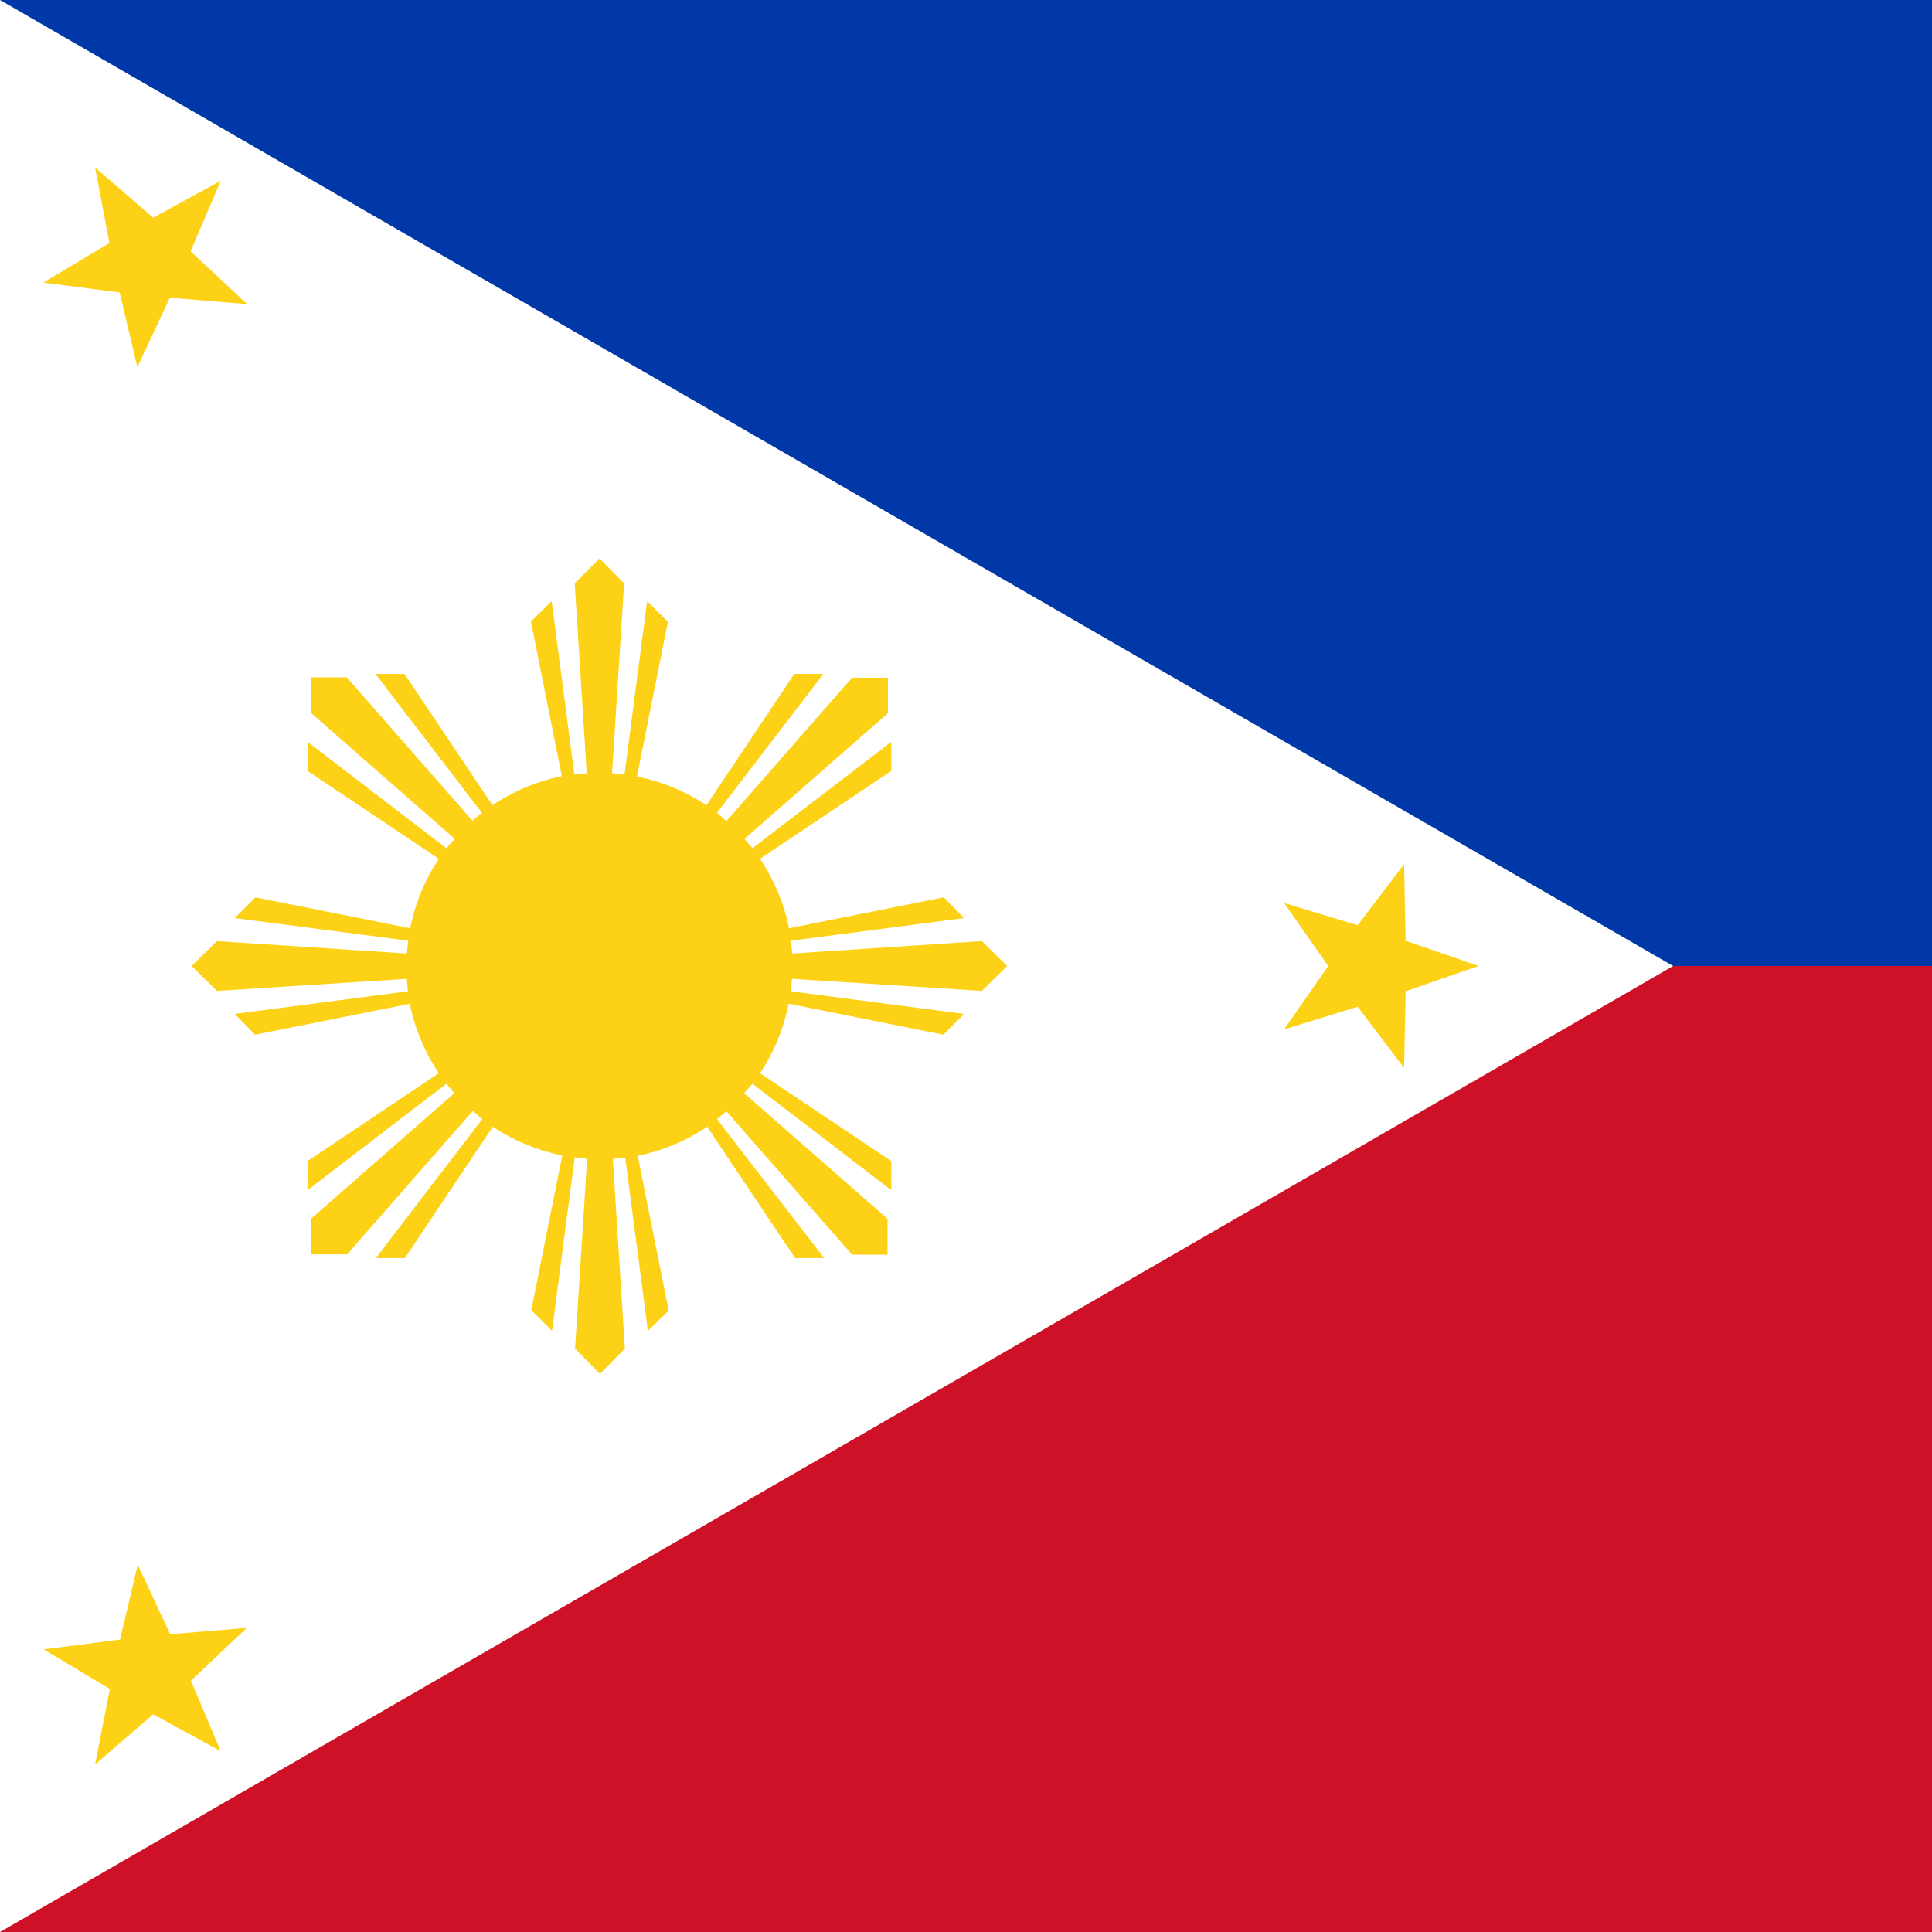
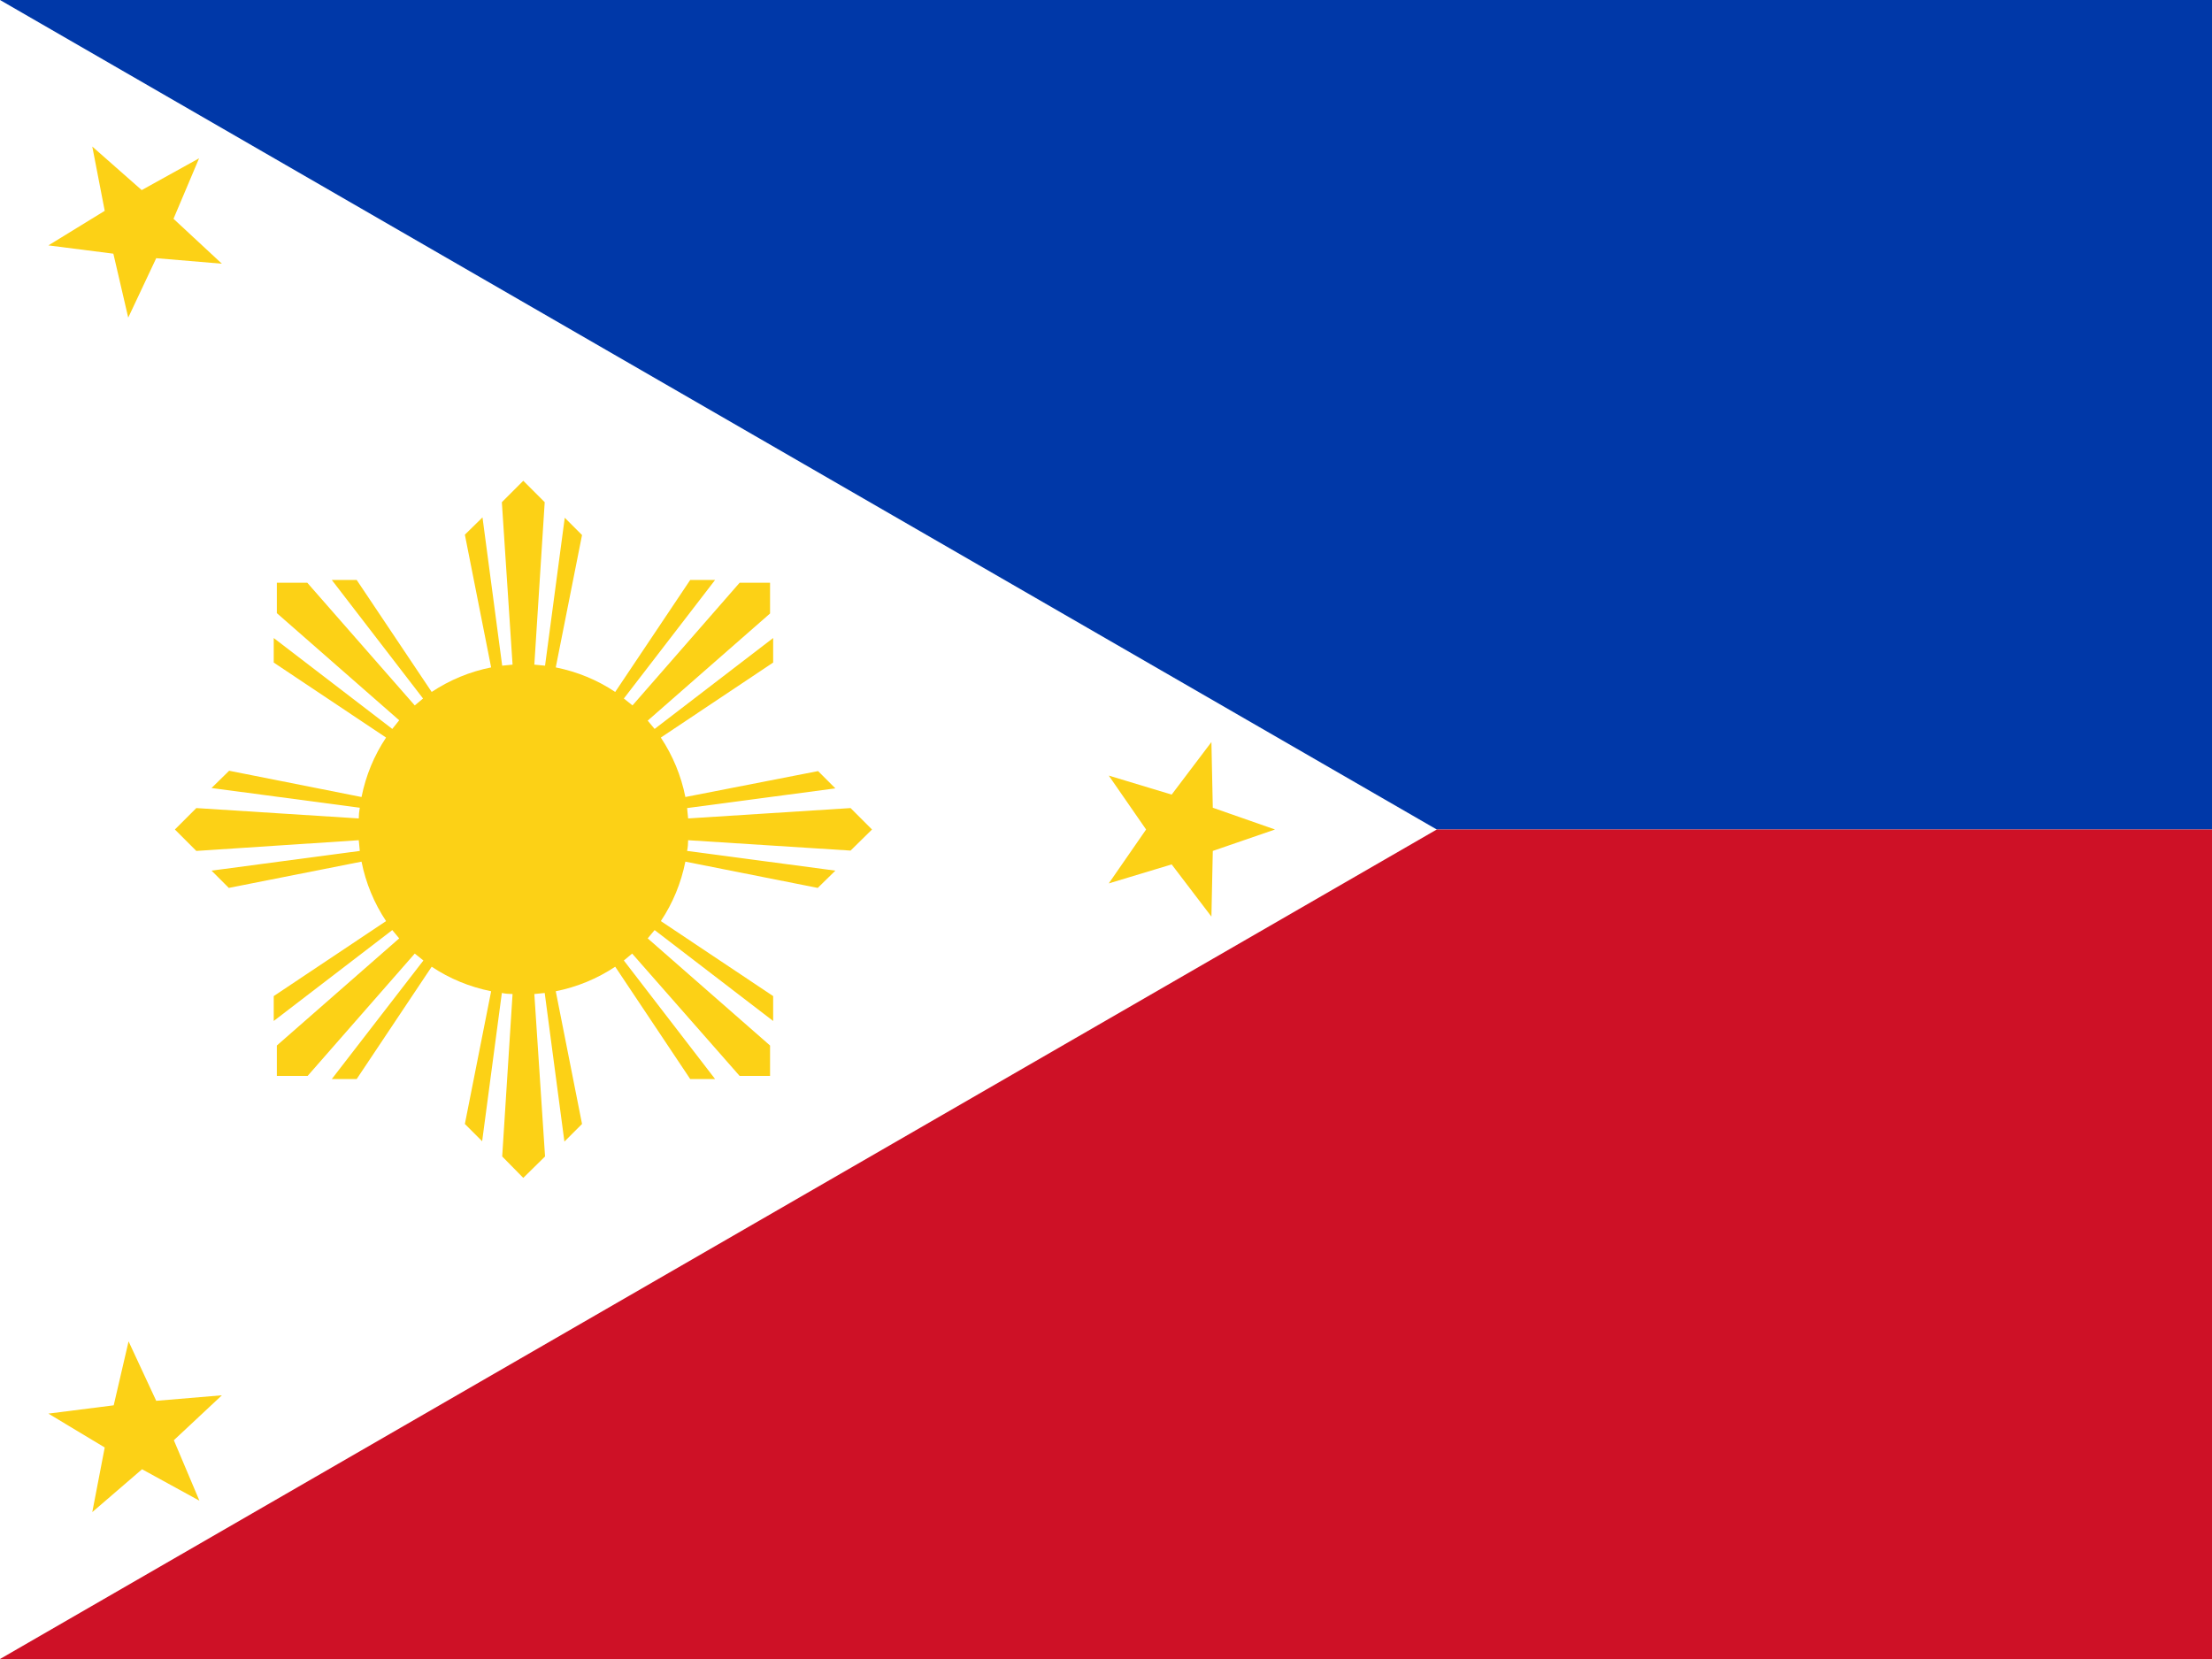
- <svg xmlns="http://www.w3.org/2000/svg" id="flag-icons-ph" viewBox="0 0 512 512">
-   <path fill="#0038a8" d="M0 0h512v256H0z" />
-   <path fill="#ce1126" d="M0 256h512v256H0z" />
-   <path fill="#fff" d="M443.4 256 0 512V0" />
-   <path fill="#fcd116" d="m25.2 44.4 15.4 13.3 17.9-9.8-8 18.7 15 14L45 78.9l-8.6 18.4-4.7-19.8-20.2-2.6L29 64.4zM372.1 229l.4 20.3 19.3 6.7-19.3 6.7-.4 20.3-12.3-16.2-19.5 6L352 256l-11.7-16.7 19.5 5.9zM36.5 414.7l8.6 18.4 20.3-1.7-14.8 14 7.9 18.7-17.9-9.8-15.4 13.3 3.9-20-17.5-10.5 20.2-2.6zM158.9 148l-6.6 6.6 3.2 50.3-3.3.3-6-45.9-5.5 5.4 8.2 41a51 51 0 0 0-18.4 7.7l-23.3-34.8h-7.7l28.2 36.8-2.5 2.1-33.3-38h-9.4v9.5l38 33.3-2.2 2.5-36.8-28.2v7.7l34.8 23.3a50.9 50.9 0 0 0-7.6 18.4l-41-8.2-5.5 5.5 46 6-.4 3.4-50.3-3.3-6.7 6.6 6.7 6.6 50.3-3.2.3 3.3-45.9 6 5.4 5.5 41-8.2a51 51 0 0 0 7.7 18.4l-34.8 23.3v7.7l36.8-28.2 2.1 2.5-38 33.3v9.4H92l33.3-38 2.5 2.2-28.2 36.8h7.7l23.3-34.8a50.8 50.8 0 0 0 18.4 7.6l-8.2 41 5.5 5.5 6-46 3.3.4-3.2 50.3 6.6 6.7 6.6-6.7-3.2-50.3 3.3-.3 6 45.9 5.5-5.4-8.2-41a51 51 0 0 0 18.4-7.7l23.3 34.8h7.7L190 296.6l2.5-2.1 33.3 38h9.4V323l-38-33.3 2.2-2.5 36.8 28.2v-7.7l-34.8-23.3A50.9 50.9 0 0 0 209 266l41 8.2 5.5-5.5-46-6 .4-3.3 50.3 3.2 6.7-6.6-6.7-6.6-50.3 3.3c0-1.2-.2-2.3-.3-3.4l45.9-6-5.4-5.5-41 8.2a51 51 0 0 0-7.7-18.4l34.8-23.3v-7.7l-36.8 28.2-2.1-2.5 38-33.3v-9.4h-9.5l-33.3 38-2.5-2.2 28.2-36.8h-7.7l-23.3 34.8a50.9 50.9 0 0 0-18.4-7.6l8.2-41-5.5-5.5-6 46-3.3-.4 3.2-50.3z" />
+ <svg xmlns="http://www.w3.org/2000/svg" id="flag-icons-ph" viewBox="0 0 640 480">
+   <path fill="#0038a8" d="M0 0h640v240H0z" />
+   <path fill="#ce1126" d="M0 240h640v240H0z" />
+   <path fill="#fff" d="M415.7 240 0 480V0" />
+   <path fill="#fcd116" d="M26.7 42.4 41 55l16.6-9.2-7.4 17.5 14 13-19-1.6-8.1 17.2-4.3-18.5L14 71l16.3-10zm323.8 172.3.4 19 18 6.3-18 6.2-.4 19-11.5-15.1-18.2 5.5 10.8-15.6-10.8-15.6 18.2 5.5zM37.2 388.1l8 17.2 19-1.6-13.9 13 7.4 17.5-16.6-9.1-14.4 12.4 3.6-18.7L14 409l18.9-2.4zm114.2-249-6.2 6.2 3.1 47-3 .3-5.7-42.9-5.1 5 7.6 38.4a48 48 0 0 0-17.2 7.1l-21.7-32.4H96l26.4 34.3-2.4 2-31.1-35.5h-8.8v8.8l35.4 31-2 2.5-34.3-26.3v7.1l32.5 21.7q-5.2 7.8-7.1 17.2L66.3 223l-5.1 5 42.9 5.7q-.3 1.6-.3 3.1l-47-3-6.2 6.2 6.2 6.2 47-3.1.3 3.1-42.9 5.7 5 5 38.4-7.6a48 48 0 0 0 7.1 17.2l-32.5 21.7v7.2l34.3-26.3 2 2.4-35.4 31v8.8H89l31-35.4 2.5 2L96 312.2h7.2l21.7-32.5q7.8 5.2 17.2 7.1l-7.6 38.4 5 5 5.7-42.9q1.5.3 3.1.3l-3 47 6.1 6.2 6.3-6.2-3.1-47 3-.3 5.7 43 5.1-5.1-7.6-38.4a48 48 0 0 0 17.2-7.1l21.7 32.5h7.2l-26.4-34.3 2.4-2 31.1 35.4h8.8v-8.8l-35.4-31 2-2.4 34.3 26.3v-7.2l-32.5-21.7q5.2-7.8 7.1-17.2l38.3 7.6 5.1-5-42.9-5.7q.3-1.5.3-3.1l47 3 6.2-6.1-6.2-6.2-47 3-.3-3 42.9-5.7-5-5-38.4 7.5a48 48 0 0 0-7.1-17.2l32.5-21.7v-7.1l-34.3 26.3-2-2.4 35.4-31v-8.9H214l-31 35.5-2.5-2 26.4-34.3h-7.2L178 200.2q-7.8-5.2-17.2-7.1l7.6-38.3-5-5-5.7 42.8-3.1-.3 3-47z" />
</svg>
